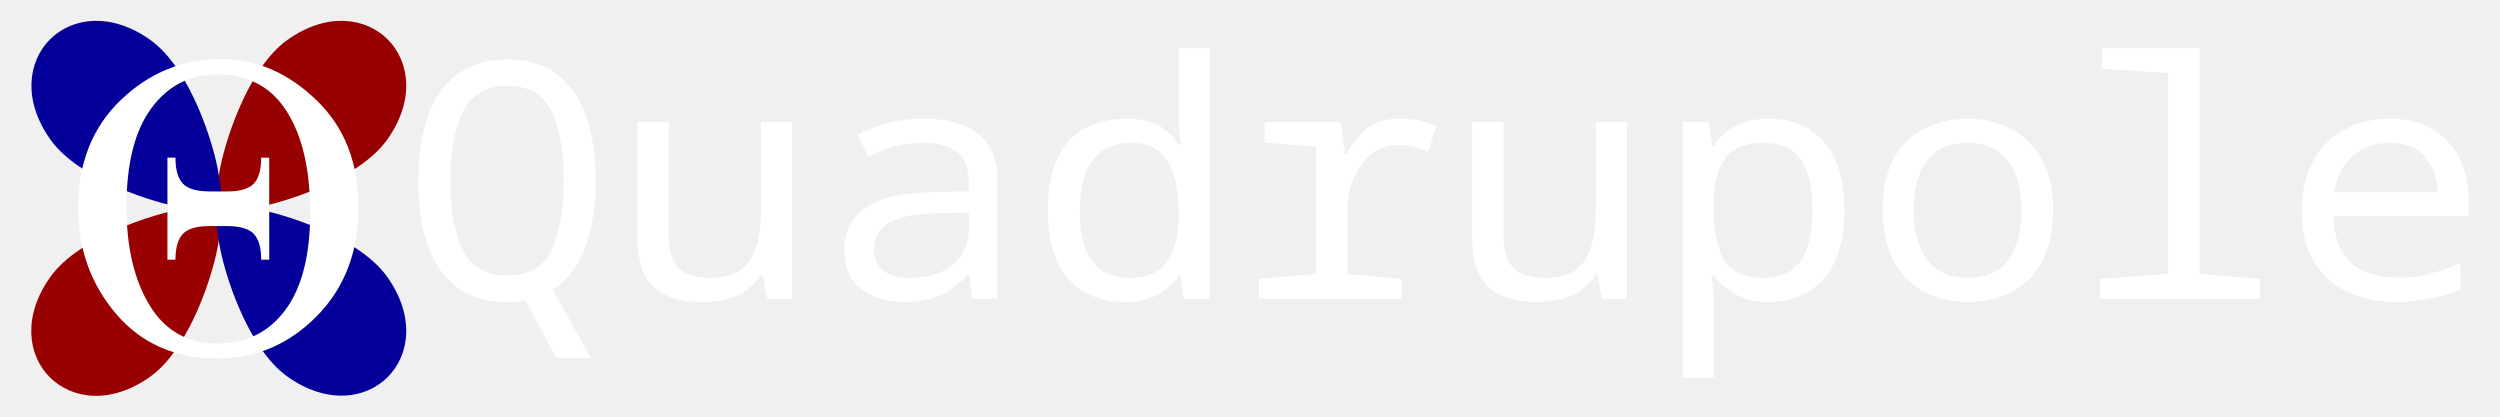
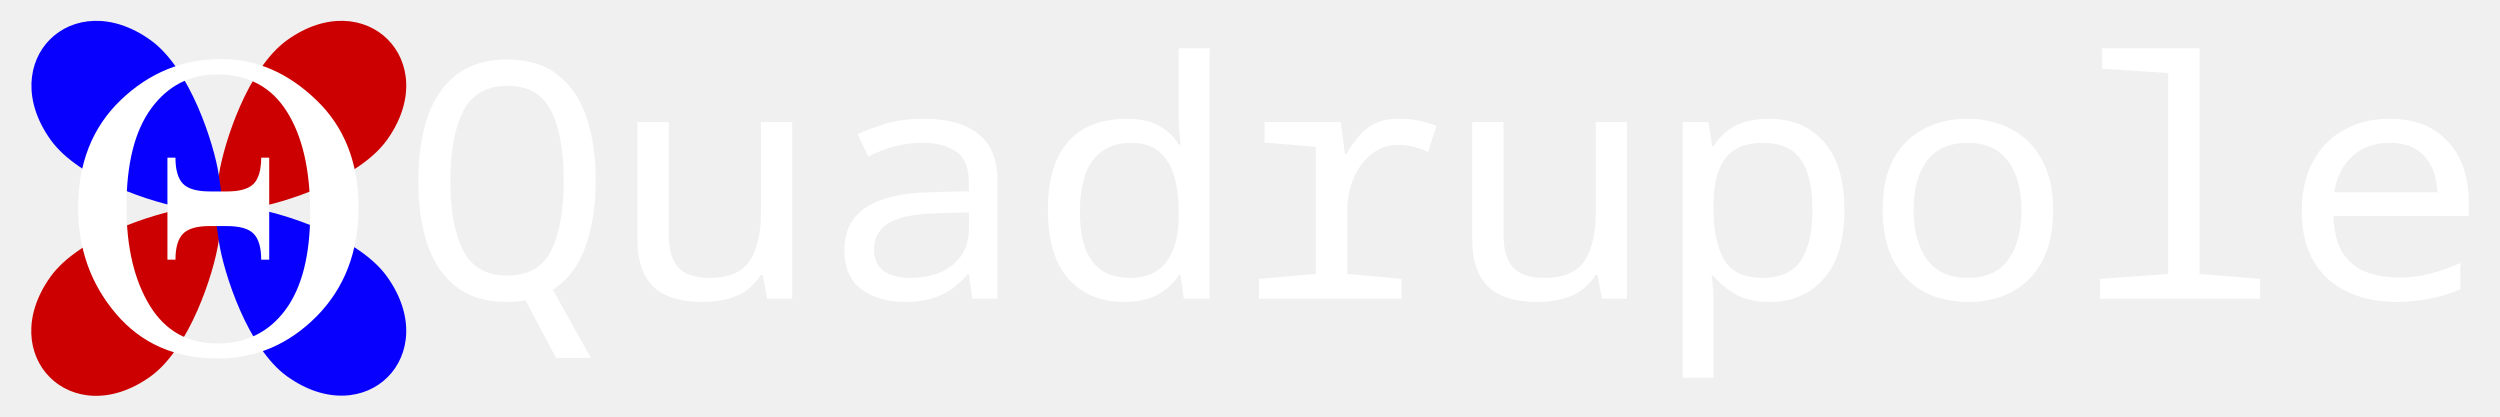
<svg xmlns="http://www.w3.org/2000/svg" width="2400" height="400" viewBox="0 0 2666.667 444.444" version="1.1" id="svg1">
  <defs id="defs1" />
  <g id="g19" transform="matrix(1.273475,0,0,1.273475,-21.543,-32.29135)">
-     <path style="fill:#990000;fill-opacity:1;fill-rule:nonzero;stroke-width:0.243" d="m 172.12,199.998 c 32.818,-4.935 32.818,-4.935 27.883,27.883 -3.908,25.99 -24.1,89.159 -57.061,112.826 C 77.018,388.042 11.958,322.982 59.293,257.059 82.961,224.097 146.129,203.906 172.12,199.998 Z" id="path9" />
-     <path style="fill:#970000;fill-opacity:1;fill-rule:nonzero;stroke-width:0.243" d="m 228.165,199.717 c -32.818,4.935 -32.818,4.935 -27.882,-27.882 3.908,-25.99 24.1,-89.159 57.061,-112.826 65.923,-47.335 130.982,17.724 83.647,83.647 -23.668,32.962 -86.836,53.153 -112.826,57.061 z" id="path14" />
-     <path style="fill:#050099;fill-opacity:1;fill-rule:nonzero;stroke-width:0.243" d="m 200.283,227.729 c -4.935,-32.818 -4.935,-32.818 27.882,-27.882 25.99,3.908 89.159,24.1 112.826,57.061 47.335,65.923 -17.724,130.982 -83.647,83.647 -32.962,-23.668 -53.153,-86.836 -57.061,-112.826 z" id="path15" />
-     <path style="fill:#050099;fill-opacity:1;fill-rule:nonzero;stroke-width:0.243" d="m 200.154,171.835 c 4.935,32.818 4.935,32.818 -27.883,27.883 C 146.281,195.809 83.113,175.618 59.445,142.656 12.11,76.733 77.169,11.674 143.093,59.009 c 32.962,23.668 53.153,86.836 57.061,112.826 z" id="path16" />
+     <path style="fill:#cc0000;fill-opacity:1;fill-rule:nonzero;stroke-width:0.243" d="m 172.12,199.998 c 32.818,-4.935 32.818,-4.935 27.883,27.883 -3.908,25.99 -24.1,89.159 -57.061,112.826 C 77.018,388.042 11.958,322.982 59.293,257.059 82.961,224.097 146.129,203.906 172.12,199.998 Z" id="path9" />
+     <path style="fill:#cc0000;fill-opacity:1;fill-rule:nonzero;stroke-width:0.243" d="m 228.165,199.717 c -32.818,4.935 -32.818,4.935 -27.882,-27.882 3.908,-25.99 24.1,-89.159 57.061,-112.826 65.923,-47.335 130.982,17.724 83.647,83.647 -23.668,32.962 -86.836,53.153 -112.826,57.061 z" id="path14" />
+     <path style="fill:#0800ff;fill-opacity:1;fill-rule:nonzero;stroke-width:0.243" d="m 200.283,227.729 c -4.935,-32.818 -4.935,-32.818 27.882,-27.882 25.99,3.908 89.159,24.1 112.826,57.061 47.335,65.923 -17.724,130.982 -83.647,83.647 -32.962,-23.668 -53.153,-86.836 -57.061,-112.826 z" id="path15" />
+     <path style="fill:#0800ff;fill-opacity:1;fill-rule:nonzero;stroke-width:0.243" d="m 200.154,171.835 c 4.935,32.818 4.935,32.818 -27.883,27.883 C 146.281,195.809 83.113,175.618 59.445,142.656 12.11,76.733 77.169,11.674 143.093,59.009 c 32.962,23.668 53.153,86.836 57.061,112.826 z" id="path16" />
    <path d="m 1021.094,687.2 q 64.844,0 117.188,50.26 52.344,50 52.344,132.552 0,82.031 -51.562,134.375 -51.562,52.083 -122.135,52.083 -78.385,0 -125.26,-54.948 -46.875,-54.948 -46.875,-130.989 0,-82.292 52.604,-132.812 52.865,-50.521 123.698,-50.521 z m -4.948,19.01 q -50.521,0 -81.25,41.927 -30.469,41.667 -30.469,121.354 0,74.479 28.646,121.615 28.646,46.875 83.333,46.875 53.125,0 83.854,-41.146 30.729,-41.406 30.729,-120.052 0,-79.687 -28.906,-125 -28.646,-45.573 -85.938,-45.573 z m -61.198,102.604 h 9.896 q 0,22.396 9.115,32.031 9.115,9.635 33.594,9.635 h 21.094 q 23.177,0 32.552,-9.375 9.375,-9.635 9.375,-32.292 h 9.896 v 125.781 h -9.896 q 0,-22.135 -9.115,-31.771 -9.115,-9.635 -33.333,-9.635 h -21.615 q -23.177,0 -32.552,9.635 -9.115,9.635 -9.115,31.771 h -9.896 z" id="text18" style="font-size:533.333px;font-family:'Times New Roman';-inkscape-font-specification:'Times New Roman, ';white-space:pre;fill:#ffffff;fill-opacity:1" transform="matrix(0.6791605,0,0,0.6791605,-491.4017,-391.9015)" aria-label="Θ" />
  </g>
  <path d="m 540.439,322.064 q -33.02,0 -53.797,-16.164 -20.777,-16.164 -30.794,-45.328 -9.646,-29.165 -9.646,-67.466 0,-38.652 9.646,-67.817 10.017,-29.165 30.794,-45.328 21.148,-16.515 54.168,-16.515 33.02,0 53.797,16.164 21.148,16.164 30.794,45.328 10.017,28.813 10.017,67.466 0,41.112 -11.13,71.331 -11.13,30.219 -34.504,45.328 l 40.441,72.736 h -37.101 l -32.649,-61.492 q -9.275,1.757 -20.035,1.757 z m 0.742,-28.111 q 33.391,0 46.748,-26.705 13.357,-27.056 13.357,-74.493 0,-47.788 -13.357,-74.493 -13.357,-26.705 -46.377,-26.705 -33.762,0 -47.49,27.056 -13.728,27.056 -13.728,74.142 0,47.437 13.728,74.493 13.728,26.705 47.119,26.705 z m 207.768,28.111 q -35.246,0 -52.313,-16.515 -16.696,-16.866 -16.696,-49.896 V 130.209 h 33.391 v 120.524 q 0,22.488 9.646,34.084 10.017,11.596 34.133,11.596 30.794,0 42.667,-18.272 11.872,-18.272 11.872,-50.951 v -96.982 h 33.391 v 188.341 h -26.713 l -4.823,-25.3 h -1.855 q -10.388,15.812 -26.342,22.489 -15.583,6.325 -36.359,6.325 z m 217.044,0 q -29.31,0 -47.49,-13.704 -17.809,-13.704 -17.809,-41.463 0,-30.57 23.003,-45.68 23.374,-15.109 67.154,-16.164 l 42.667,-1.054 v -7.73 q 0,-25.3 -13.357,-34.436 -13.356,-9.487 -35.988,-9.487 -15.954,0 -30.423,3.865 -14.47,3.865 -27.455,10.893 l -11.501,-23.894 q 14.098,-6.676 31.165,-11.596 17.438,-4.919 40.069,-4.919 37.472,0 57.507,16.164 20.406,15.812 20.406,49.545 v 126.147 h -26.713 l -3.71,-26.002 h -1.484 q -12.244,14.758 -28.197,22.137 -15.954,7.379 -37.844,7.379 z m 5.565,-25.651 q 16.696,0 30.794,-5.622 14.098,-5.973 22.632,-17.569 8.533,-11.947 8.533,-29.868 v -16.866 l -35.617,1.054 q -35.617,1.054 -50.829,10.893 -14.841,9.839 -14.841,27.408 0,16.164 10.759,23.543 10.759,7.028 28.568,7.028 z m 227.432,25.651 q -36.73,0 -58.991,-24.245 -22.261,-24.597 -22.261,-74.493 0,-47.085 21.148,-71.682 21.148,-24.948 63.815,-24.948 20.777,0 34.133,7.73 13.356,7.73 20.406,19.677 h 2.226 q -0.742,-4.919 -1.484,-13.001 -0.742,-8.082 -0.742,-14.758 V 51.499 H 1290.26 V 318.55 h -27.455 l -3.71,-25.3 h -1.484 q -8.162,12.65 -22.261,20.732 -13.728,8.082 -36.36,8.082 z m 6.307,-25.651 q 26.342,0 38.956,-17.218 12.986,-17.569 12.986,-47.437 v -7.028 q 0,-20.732 -4.823,-36.895 -4.823,-16.515 -15.954,-26.002 -11.13,-9.487 -30.052,-9.487 -25.971,0 -40.441,18.272 -14.098,18.272 -14.098,55.87 0,69.925 53.426,69.925 z m 137.647,22.137 v -21.083 l 60.475,-5.271 v -135.634 l -54.539,-4.568 v -21.786 h 81.252 l 4.452,34.436 h 1.484 q 10.388,-18.623 22.632,-28.111 12.614,-9.839 33.02,-9.839 12.614,0 22.261,2.108 10.018,2.108 18.18,5.622 l -8.904,27.759 q -5.936,-3.162 -14.099,-5.271 -8.162,-2.46 -17.438,-2.46 -15.954,0 -28.197,9.487 -12.243,9.487 -19.293,25.3 -7.049,15.812 -7.049,34.787 v 68.168 l 57.878,5.271 v 21.083 z m 296.441,3.514 q -35.246,0 -52.313,-16.515 -16.696,-16.866 -16.696,-49.896 V 130.209 h 33.391 v 120.524 q 0,22.488 9.646,34.084 10.017,11.596 34.133,11.596 30.794,0 42.667,-18.272 11.873,-18.272 11.873,-50.951 v -96.982 h 33.391 v 188.341 h -26.713 l -4.823,-25.3 h -1.855 q -10.389,15.812 -26.342,22.489 -15.583,6.325 -36.359,6.325 z M 1794.84,402.882 V 130.209 h 27.455 l 4.081,25.651 h 1.484 q 8.533,-13.704 22.632,-21.434 14.47,-7.73 36.73,-7.73 36.359,0 58.249,24.597 21.89,24.597 21.89,72.736 0,48.139 -21.89,73.088 -21.89,24.948 -58.249,24.948 -21.89,0 -36.359,-8.433 -14.47,-8.433 -23.003,-19.326 h -2.226 q 2.226,13.704 2.226,28.111 v 80.467 z m 85.333,-106.469 q 27.826,0 40.441,-17.921 12.614,-18.272 12.614,-55.167 0,-36.192 -12.614,-53.41 -12.244,-17.569 -40.812,-17.569 -27.084,0 -39.699,16.866 -12.243,16.515 -12.243,47.788 v 7.028 q 0,33.381 11.131,53.059 11.501,19.326 41.182,19.326 z m 219.27,25.651 q -25.971,0 -46.748,-10.541 -20.406,-10.893 -32.649,-32.679 -11.872,-22.137 -11.872,-55.167 0,-32.679 11.501,-54.113 11.872,-21.434 32.279,-31.976 20.406,-10.893 46.377,-10.893 25.971,0 46.748,10.893 20.777,10.542 32.649,32.327 12.243,21.434 12.243,54.816 0,32.679 -11.873,54.464 -11.872,21.434 -32.278,32.327 -20.406,10.541 -46.377,10.541 z m -0.371,-25.651 q 28.939,0 43.038,-19.326 14.098,-19.677 14.098,-53.059 0,-33.381 -14.47,-52.356 -14.098,-19.326 -43.038,-19.326 -28.939,0 -43.408,19.326 -14.098,18.975 -14.098,52.356 0,33.381 14.47,53.059 14.47,19.326 43.409,19.326 z m 140.986,22.137 v -21.083 l 72.719,-5.271 V 77.853 l -70.493,-4.568 V 51.499 h 103.884 V 292.196 l 64.556,5.271 v 21.083 z m 317.96,3.514 q -47.861,0 -75.316,-24.948 -27.455,-25.3 -27.455,-72.034 0,-30.922 11.872,-52.707 11.873,-22.137 33.02,-33.733 21.148,-11.947 49.345,-11.947 38.957,0 61.217,23.894 22.632,23.894 22.632,65.357 v 14.407 h -144.325 q 0.742,24.597 9.646,39.004 9.275,14.407 24.858,20.732 15.954,5.974 36.731,5.974 16.324,0 32.278,-4.217 15.954,-4.217 31.907,-11.244 v 28.111 q -17.067,7.028 -34.133,10.19 -17.067,3.162 -32.278,3.162 z m 41.925,-117.011 q -1.113,-24.597 -14.098,-38.652 -12.614,-14.055 -36.359,-14.055 -24.858,0 -40.441,14.407 -15.212,14.055 -19.293,38.301 z" id="text19" style="font-size:396.479px;font-family:'Noto Sans Mono';-inkscape-font-specification:'Noto Sans Mono, Normal';fill:#ffffff;fill-opacity:1;stroke-width:1.304" aria-label="Quadrupole" />
</svg>
